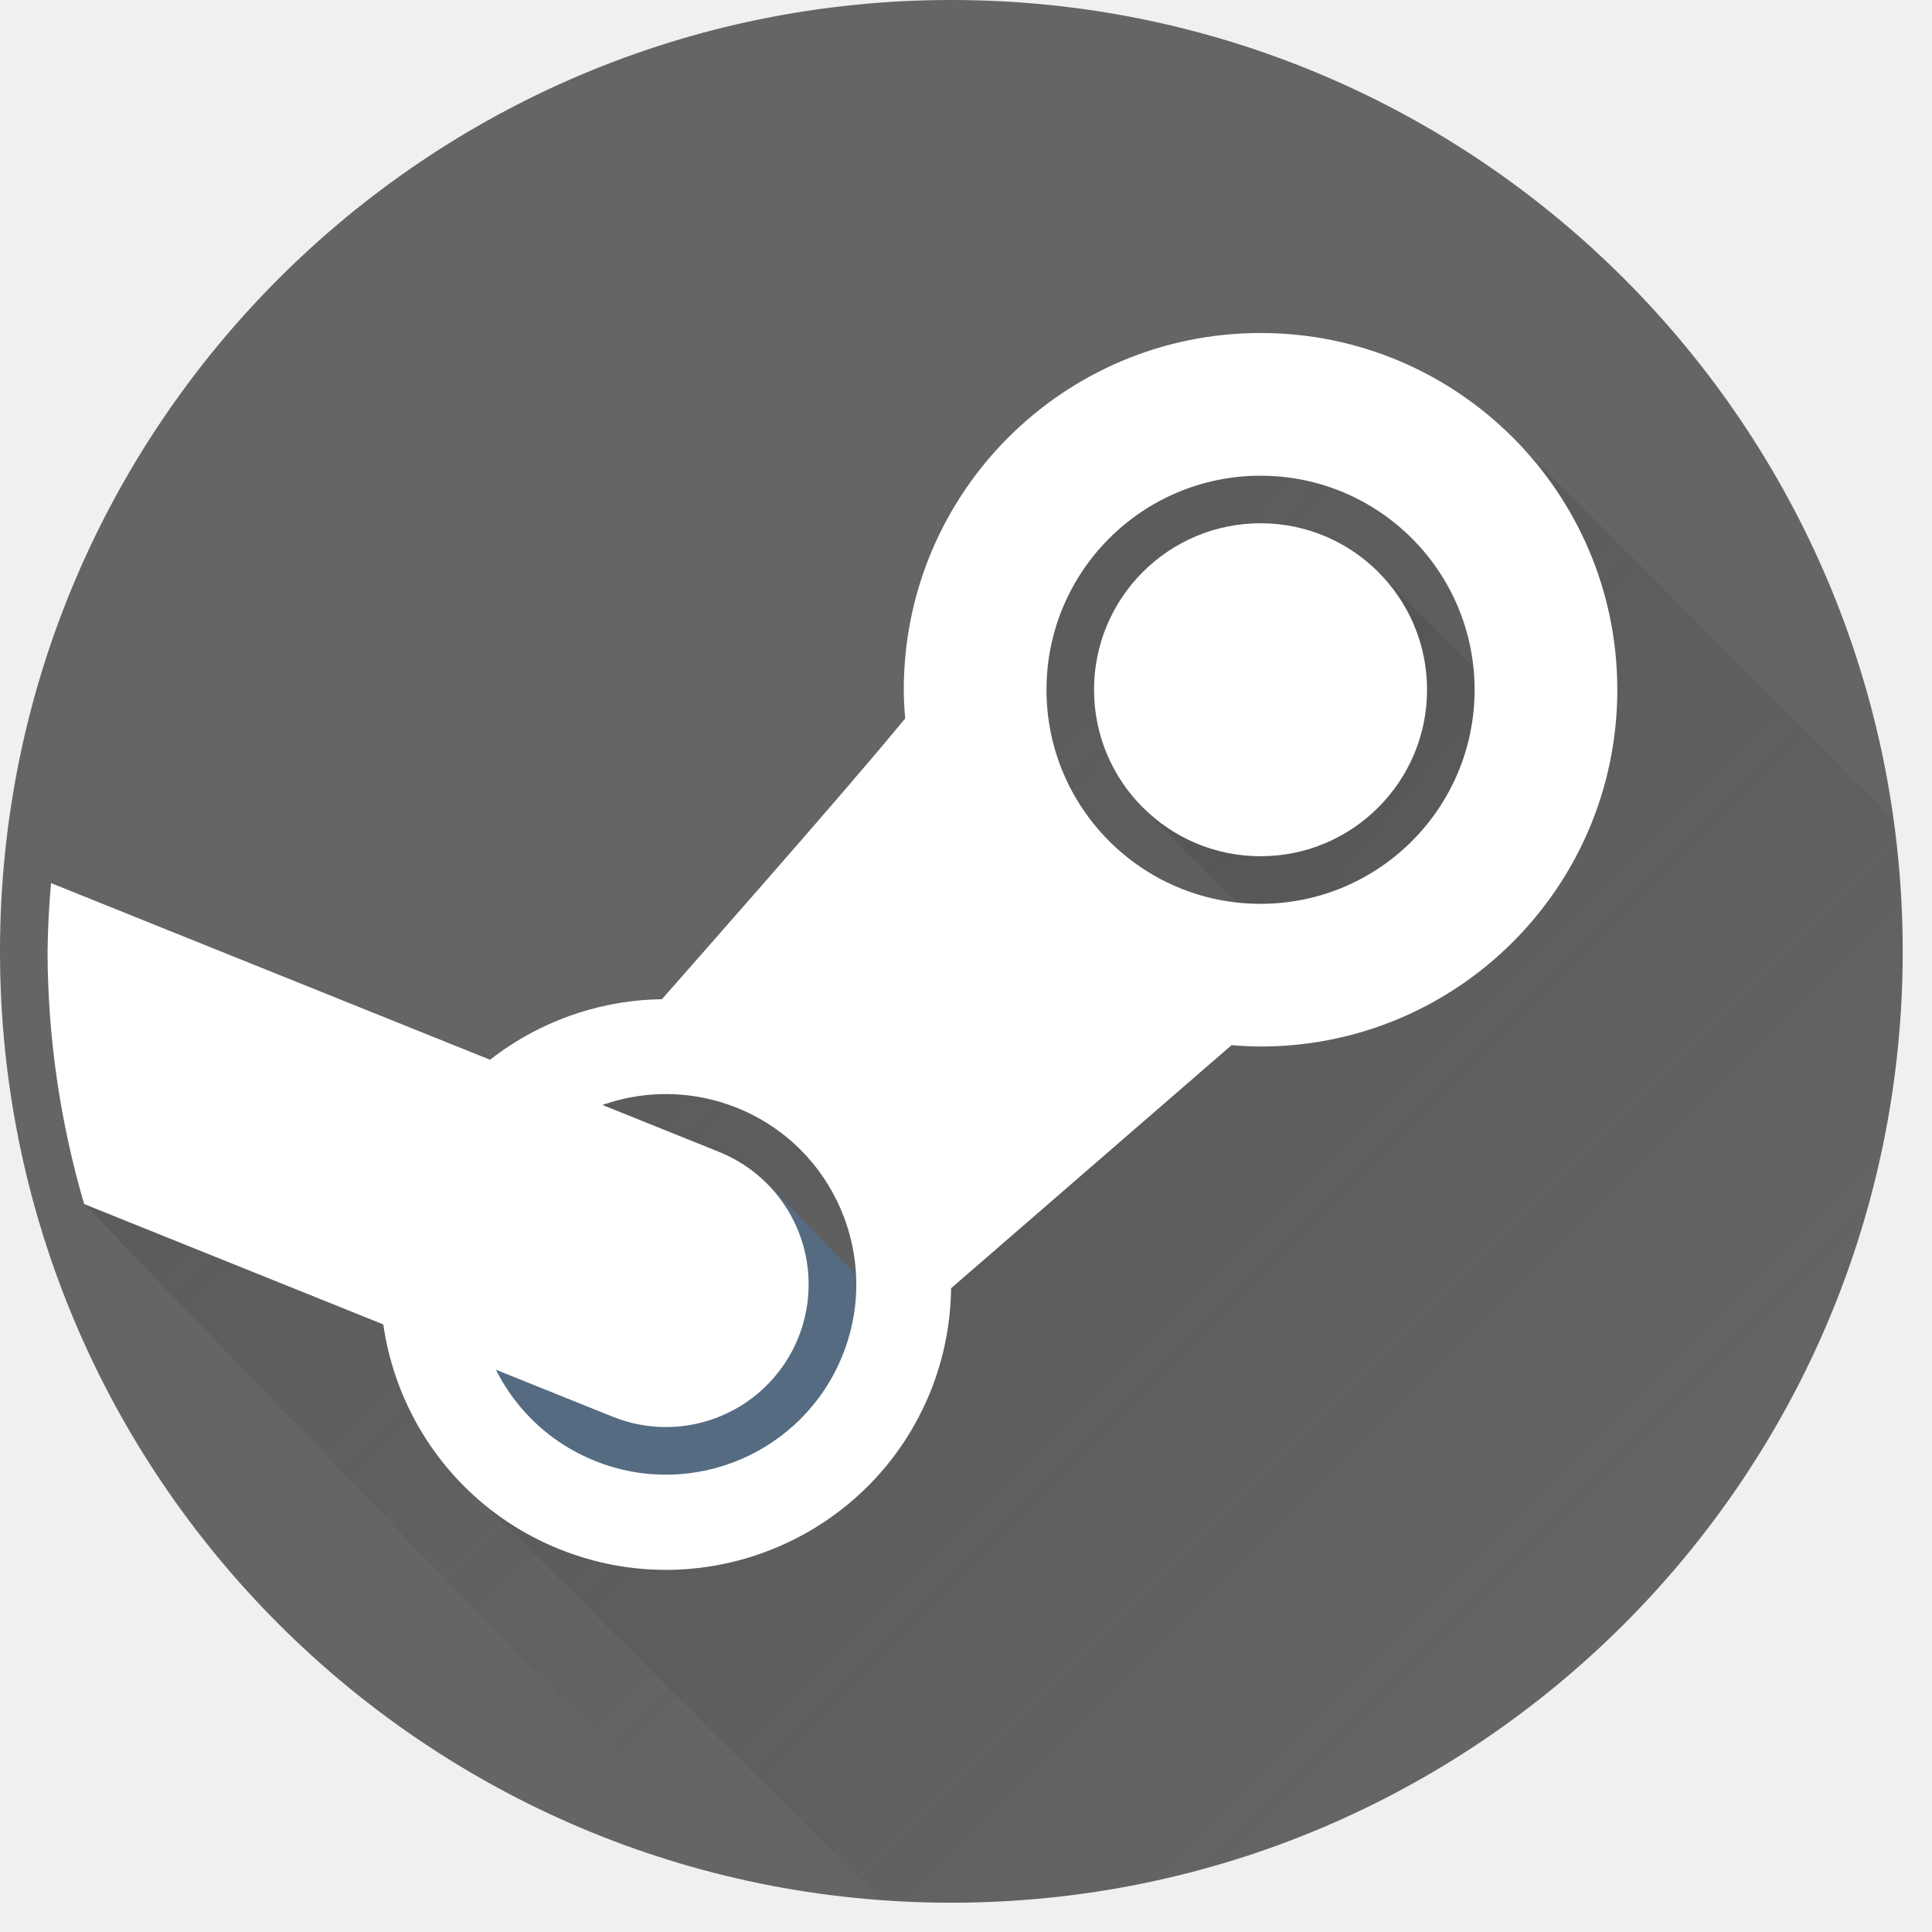
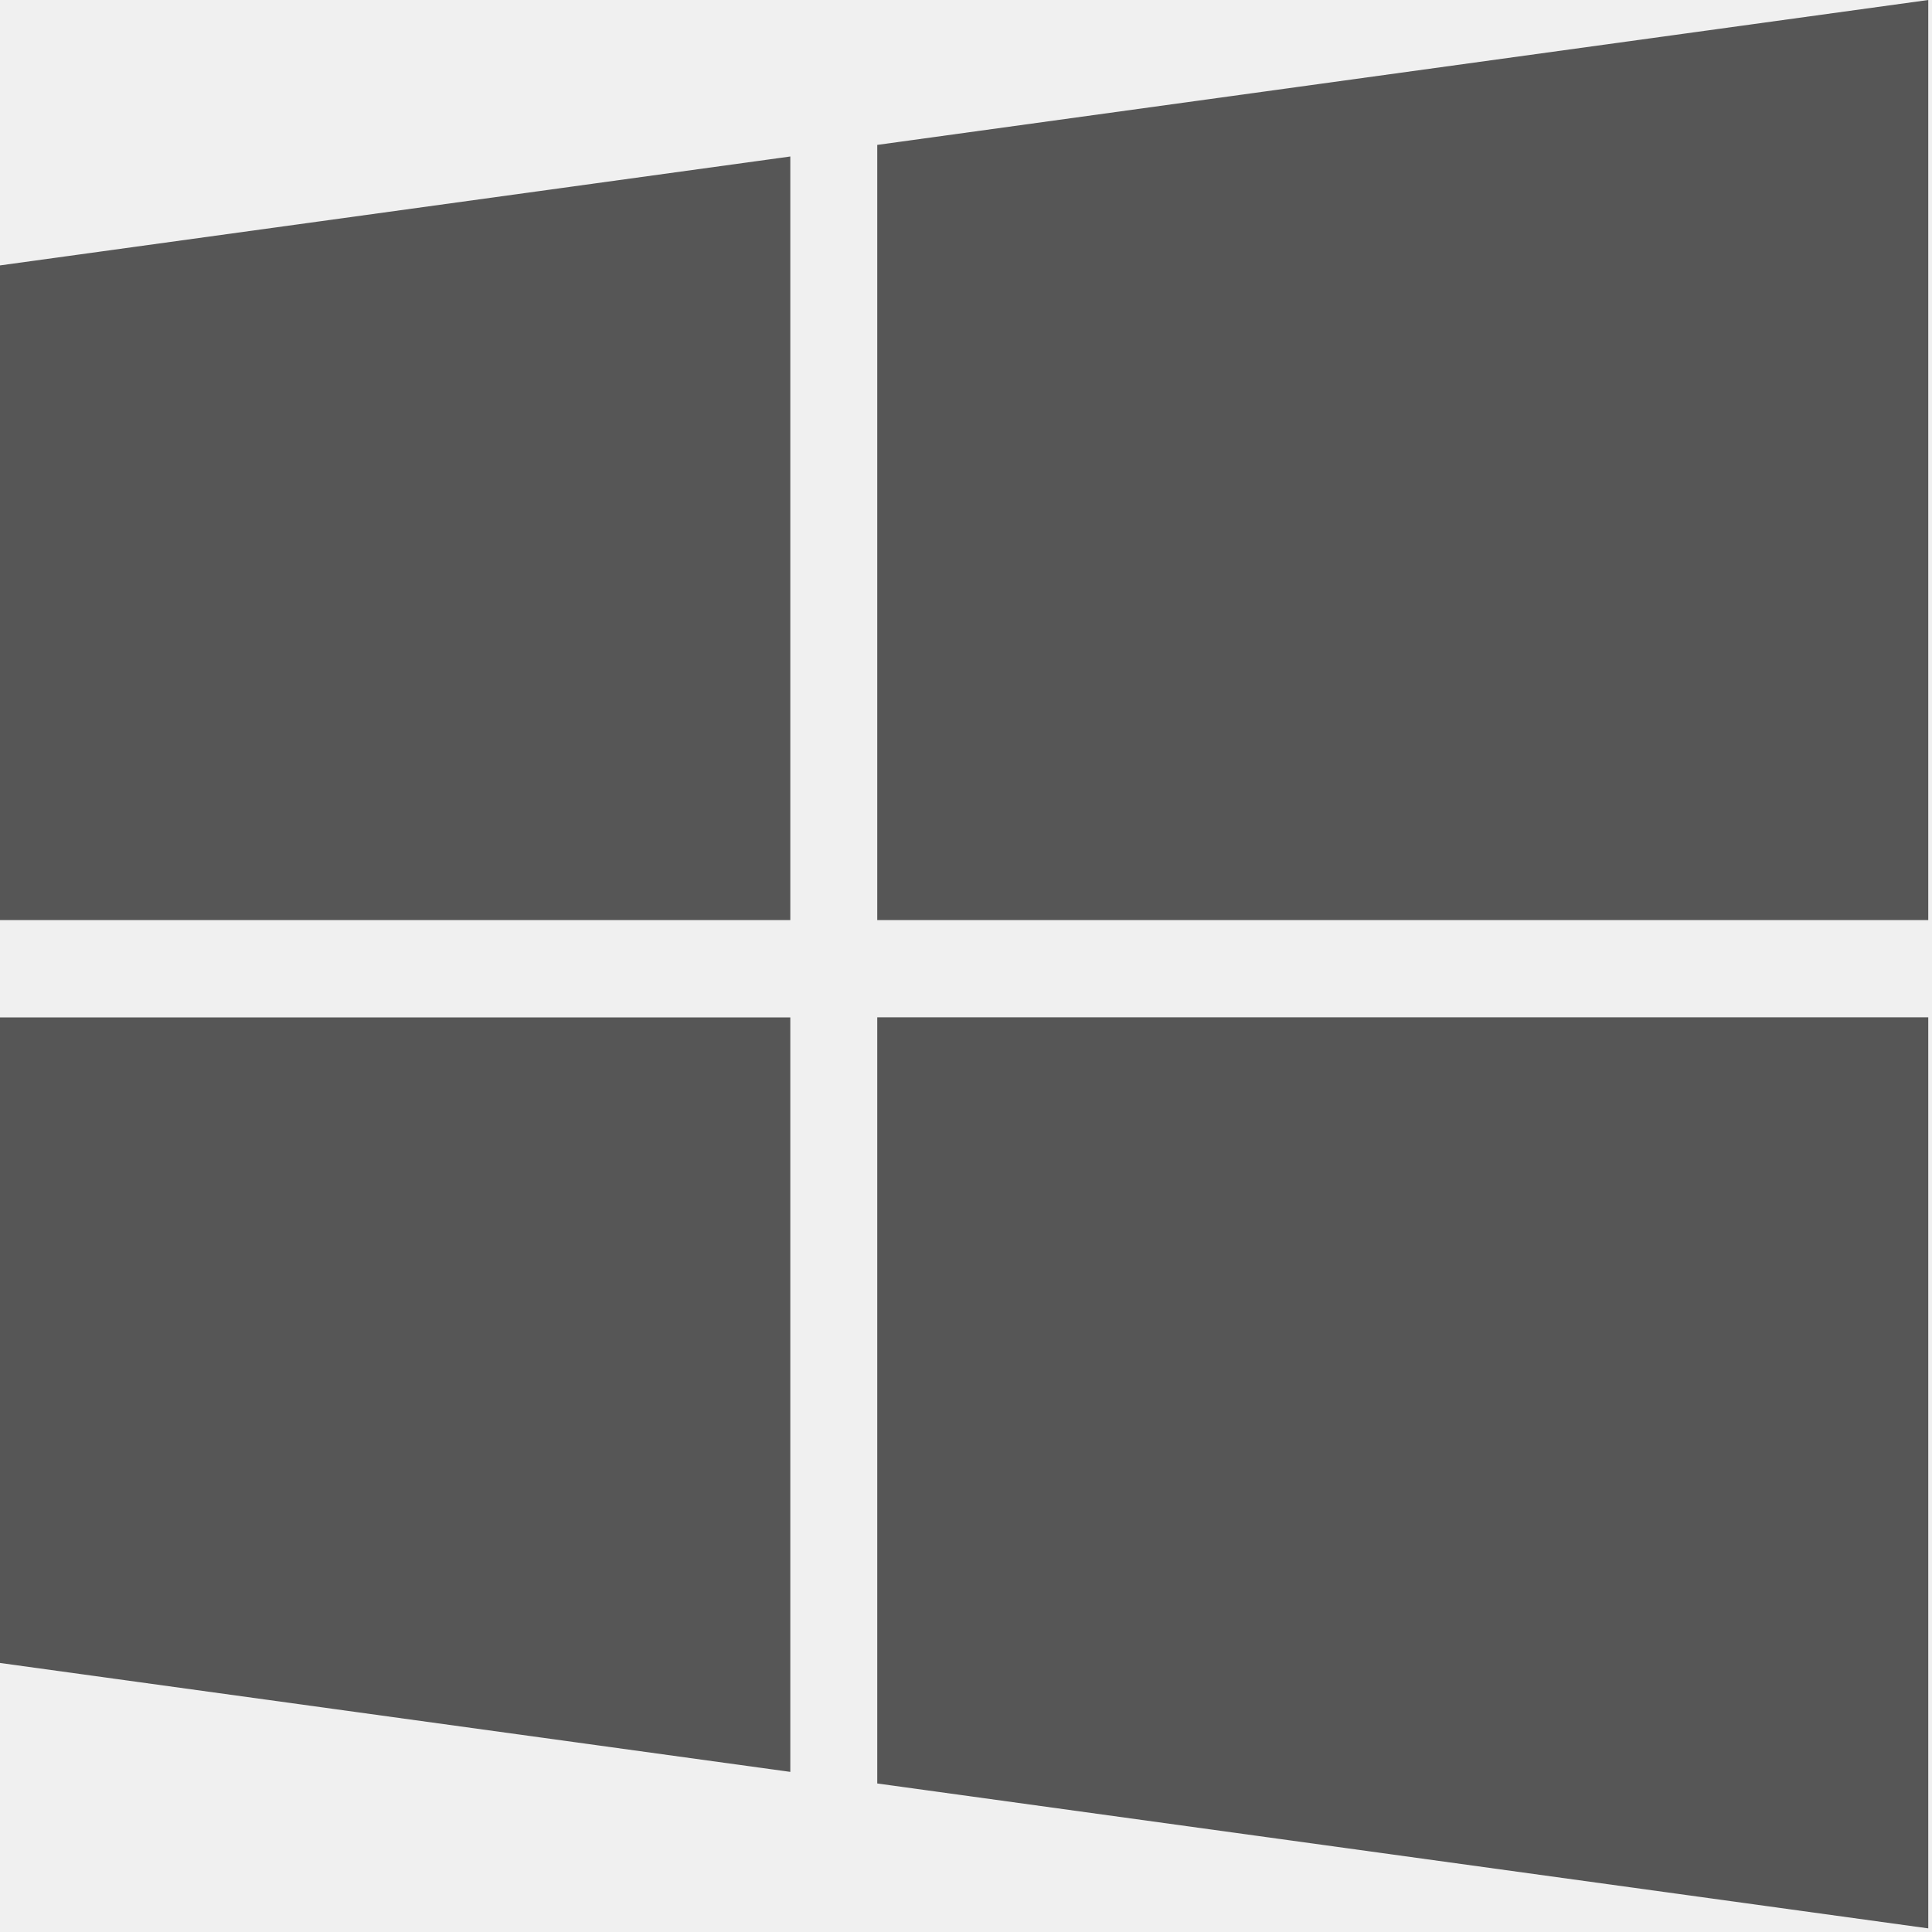
- <svg xmlns="http://www.w3.org/2000/svg" width="44" height="44" viewBox="0 0 44 44" fill="none">
-   <path d="M21.667 43.333C33.633 43.333 43.333 33.633 43.333 21.667C43.333 9.701 33.633 0 21.667 0C9.7 0 0 9.701 0 21.667C0 33.633 9.7 43.333 21.667 43.333Z" fill="#656565" />
-   <path fill-rule="evenodd" clip-rule="evenodd" d="M24.468 21.302L33.248 20.847L35.318 13.529L29.261 8.717L21.817 15.036L24.468 21.302Z" fill="url(#paint0_linear)" />
-   <path fill-rule="evenodd" clip-rule="evenodd" d="M29.28 21.661L33.583 20.584L35.725 17.359L31.391 13.026L26.03 18.411L29.28 21.661Z" fill="url(#paint1_linear)" />
-   <path fill-rule="evenodd" clip-rule="evenodd" d="M34.584 10.108C35.974 11.566 36.833 13.535 36.833 15.709C36.833 20.196 33.196 23.834 28.708 23.834C28.488 23.832 28.268 23.821 28.048 23.802L21.66 29.339C21.651 30.14 21.494 30.933 21.197 31.677C19.857 35.008 16.07 36.621 12.74 35.281C12.477 35.175 12.23 35.047 11.989 34.912C11.942 34.886 11.895 34.859 11.849 34.832C11.62 34.696 11.4 34.55 11.193 34.39C11.186 34.384 11.179 34.38 11.172 34.375L11.159 34.377L20.035 43.253C20.578 43.3 21.122 43.327 21.667 43.334C22.14 43.332 22.614 43.315 23.086 43.283C23.159 43.278 23.23 43.271 23.302 43.266C23.972 43.217 24.639 43.136 25.302 43.025C25.336 43.019 25.371 43.012 25.405 43.006C25.914 42.911 26.418 42.798 26.918 42.667C27.179 42.602 27.44 42.54 27.697 42.466C28.141 42.334 28.581 42.188 29.015 42.028C29.255 41.941 29.497 41.86 29.732 41.766C30.153 41.593 30.568 41.408 30.977 41.209C31.214 41.096 31.455 40.988 31.688 40.866C32.066 40.664 32.439 40.45 32.805 40.225C33.056 40.074 33.312 39.931 33.556 39.77C33.907 39.533 34.252 39.285 34.588 39.028C34.812 38.861 35.042 38.703 35.259 38.528C35.596 38.251 35.924 37.963 36.243 37.665C36.449 37.477 36.662 37.298 36.861 37.102C37.172 36.789 37.473 36.467 37.764 36.135C37.941 35.938 38.128 35.75 38.297 35.547C38.624 35.148 38.936 34.737 39.233 34.316C39.344 34.162 39.467 34.017 39.573 33.861C41.608 30.875 42.864 27.427 43.225 23.831C43.225 23.831 43.225 23.83 43.225 23.829C43.225 23.827 43.225 23.825 43.225 23.823C43.297 23.107 43.333 22.387 43.333 21.667C43.326 20.646 43.246 19.627 43.094 18.618L34.584 10.108Z" fill="url(#paint2_linear)" />
-   <path fill-rule="evenodd" clip-rule="evenodd" d="M12.26 34.349L19.148 33.654L20.619 25.474L13.438 23.559L9.321 28.513L12.26 34.349Z" fill="url(#paint3_linear)" />
-   <path fill-rule="evenodd" clip-rule="evenodd" d="M14.068 34.528L18.371 34.077L20.766 30.344L17.448 26.925L9.937 31.244L14.068 34.528Z" fill="#556B82" />
-   <path fill-rule="evenodd" clip-rule="evenodd" d="M1.917 27.422L16.644 42.718C17.758 42.986 18.892 43.165 20.035 43.253L11.159 34.377L8.99 28.988L1.917 27.422Z" fill="url(#paint4_linear)" />
-   <path d="M28.708 7.584C24.221 7.584 20.583 11.221 20.583 15.709C20.585 15.927 20.596 16.145 20.615 16.362C19.218 18.069 15.409 22.372 15.076 22.756C12.458 22.792 10.116 24.395 9.136 26.823C7.796 30.154 9.409 33.94 12.74 35.281C16.07 36.621 19.857 35.008 21.197 31.677C21.494 30.933 21.651 30.14 21.66 29.339L28.048 23.802C28.268 23.821 28.488 23.832 28.708 23.834C33.196 23.834 36.833 20.196 36.833 15.709C36.833 11.221 33.196 7.584 28.708 7.584ZM28.708 10.834C31.401 10.834 33.583 13.016 33.583 15.709C33.583 18.401 31.401 20.584 28.708 20.584C26.016 20.584 23.833 18.401 23.833 15.709C23.833 13.016 26.016 10.834 28.708 10.834ZM15.217 24.917C15.755 24.923 16.287 25.029 16.785 25.23C19.006 26.124 20.081 28.649 19.187 30.869C18.293 33.089 15.768 34.165 13.548 33.27C11.328 32.377 10.252 29.852 11.146 27.631C11.814 25.974 13.431 24.896 15.217 24.917Z" fill="white" />
-   <path d="M28.708 19.5C30.802 19.5 32.5 17.802 32.5 15.708C32.5 13.614 30.802 11.917 28.708 11.917C26.614 11.917 24.916 13.614 24.916 15.708C24.916 17.802 26.614 19.5 28.708 19.5Z" fill="white" />
-   <path d="M1.162 20.112C1.116 20.629 1.09 21.148 1.083 21.667C1.087 23.615 1.368 25.553 1.917 27.422L13.954 32.265C14.754 32.587 15.649 32.578 16.441 32.239C17.234 31.901 17.86 31.262 18.182 30.463C18.503 29.663 18.494 28.768 18.156 27.976C17.818 27.183 17.179 26.557 16.379 26.235L1.162 20.112Z" fill="white" />
-   <defs>
-     <linearGradient id="paint0_linear" x1="24.985" y1="12.024" x2="41.11" y2="25.444" gradientUnits="userSpaceOnUse">
-       <stop stop-color="#31363B" stop-opacity="0.208" />
-       <stop offset="1" stop-color="#31363B" stop-opacity="0" />
-     </linearGradient>
-     <linearGradient id="paint1_linear" x1="30.3" y1="14.083" x2="45.466" y2="29.25" gradientUnits="userSpaceOnUse">
-       <stop stop-color="#31363B" stop-opacity="0.208" />
-       <stop offset="1" stop-color="#31363B" stop-opacity="0" />
-     </linearGradient>
-     <linearGradient id="paint2_linear" x1="34.667" y1="10.833" x2="48.75" y2="24.917" gradientUnits="userSpaceOnUse">
-       <stop stop-color="#31363B" stop-opacity="0.208" />
-       <stop offset="1" stop-color="#31363B" stop-opacity="0" />
-     </linearGradient>
-     <linearGradient id="paint3_linear" x1="11.652" y1="25.741" x2="27.776" y2="39.16" gradientUnits="userSpaceOnUse">
-       <stop stop-color="#31363B" stop-opacity="0.208" />
-       <stop offset="1" stop-color="#31363B" stop-opacity="0" />
-     </linearGradient>
-     <linearGradient id="paint4_linear" x1="1.869" y1="27.404" x2="15.952" y2="41.487" gradientUnits="userSpaceOnUse">
-       <stop stop-color="#31363B" stop-opacity="0.208" />
-       <stop offset="1" stop-color="#31363B" stop-opacity="0" />
-     </linearGradient>
-   </defs>
+ <svg xmlns="http://www.w3.org/2000/svg" viewBox="0 0 16 16">
+   <path d="M0 13.772l6.545.902V8.426H0zM0 7.62h6.545V1.296L0 2.198zm7.265 7.15l8.704 1.2V8.425H7.265zm0-13.57v6.42h8.704V0z" fill="#565656" />
</svg>
